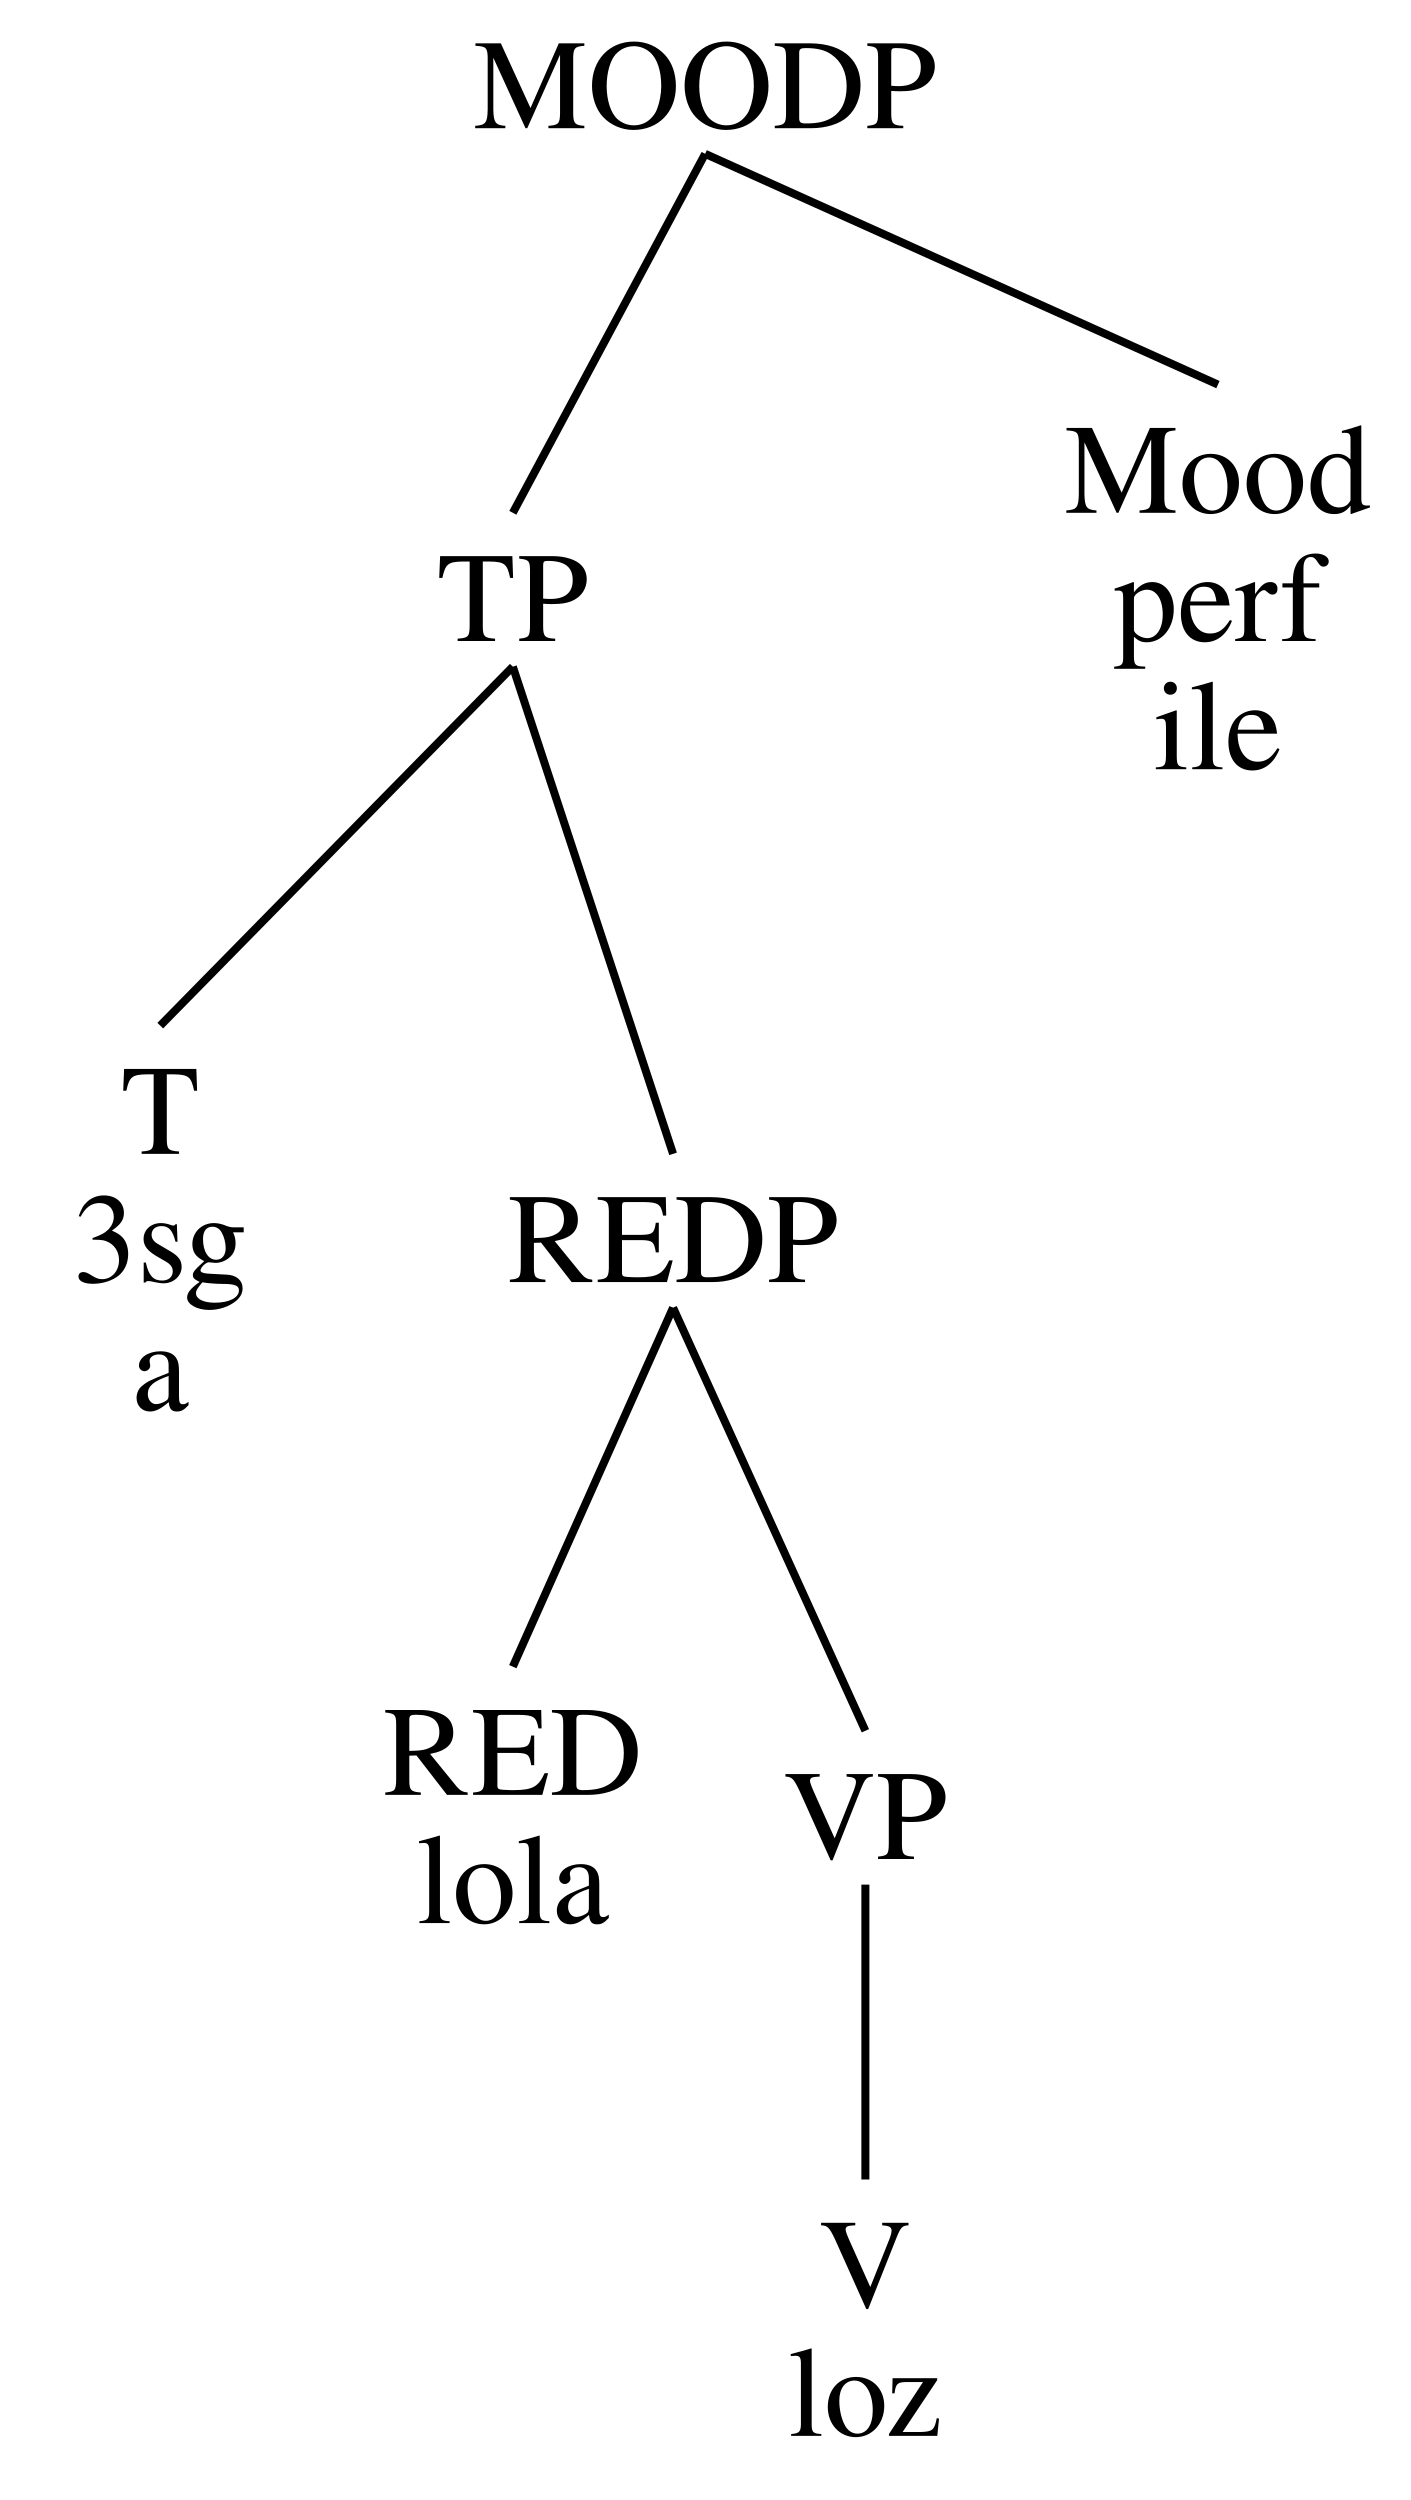
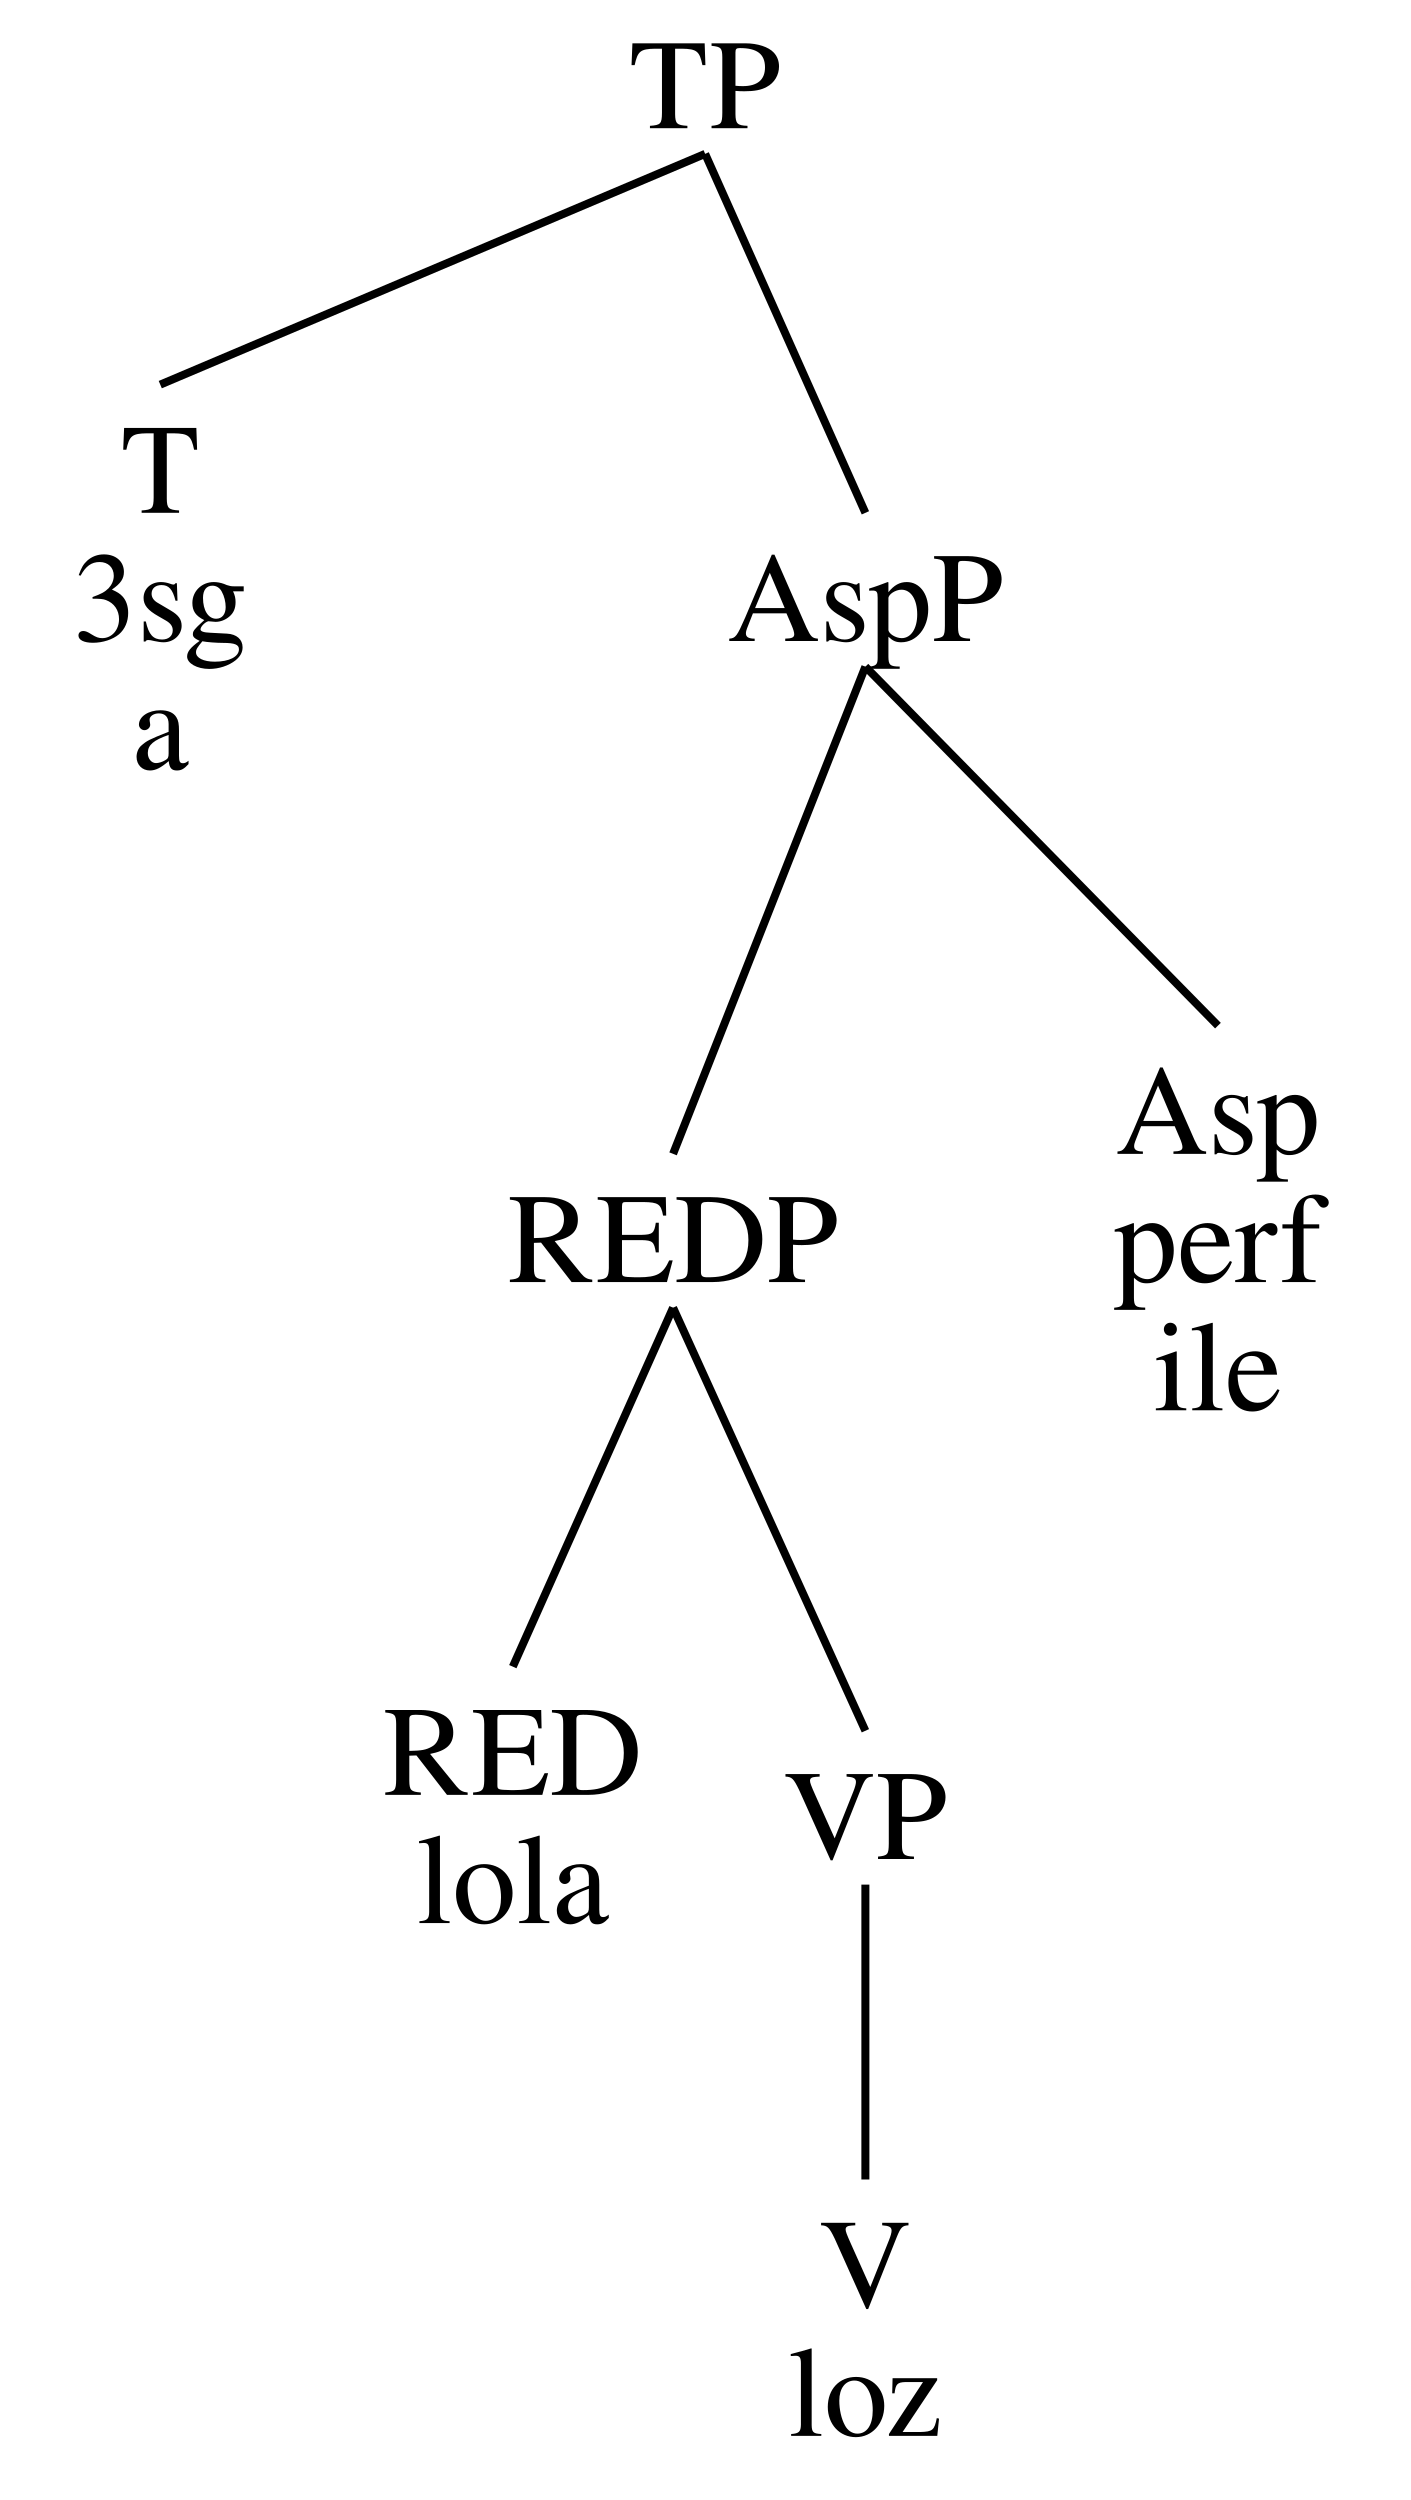
<svg xmlns="http://www.w3.org/2000/svg" baseProfile="full" height="312px" preserveAspectRatio="xMidYMid meet" style="font-family: times, serif; font-weight:normal; font-style: normal; font-size: 16px;" version="1.1" viewBox="0,0,176.0,312.0" width="176px">
  <defs />
  <svg width="100%" x="0" y="0em">
    <defs />
-     <text text-anchor="middle" x="50%" y="1em">MOODP</text>
+     <text text-anchor="middle" x="50%" y="1em">TP</text>
  </svg>
-   <svg width="72.727%" x="0%" y="3em">
+   <svg width="22.727%" x="0%" y="3em">
+     <defs />
+     <svg width="100%" x="0" y="0em">
+       <defs />
+       <text text-anchor="middle" x="50%" y="1em">T</text>
+       <text text-anchor="middle" x="50%" y="2em">3sg</text>
+       <text text-anchor="middle" x="50%" y="3em">a</text>
+     </svg>
+   </svg>
+   <line stroke="black" x1="50%" x2="11.364%" y1="1.2em" y2="3em" />
+   <svg width="77.273%" x="22.727%" y="3em">
    <defs />
    <svg width="100%" x="0" y="1em">
      <defs />
-       <text text-anchor="middle" x="50%" y="1em">TP</text>
+       <text text-anchor="middle" x="50%" y="1em">AspP</text>
    </svg>
-     <svg width="31.25%" x="0%" y="5em">
-       <defs />
-       <svg width="100%" x="0" y="0em">
-         <defs />
-         <text text-anchor="middle" x="50%" y="1em">T</text>
-         <text text-anchor="middle" x="50%" y="2em">3sg</text>
-         <text text-anchor="middle" x="50%" y="3em">a</text>
-       </svg>
-     </svg>
-     <line stroke="black" x1="50%" x2="15.625%" y1="2.2em" y2="5em" />
-     <svg width="68.75%" x="31.25%" y="5em">
+     <svg width="64.706%" x="0%" y="5em">
      <defs />
      <svg width="100%" x="0" y="1em">
        <defs />
        <text text-anchor="middle" x="50%" y="1em">REDP</text>
      </svg>
      <svg width="54.545%" x="0%" y="5em">
        <defs />
        <svg width="100%" x="0" y="0em">
          <defs />
          <text text-anchor="middle" x="50%" y="1em">RED</text>
          <text text-anchor="middle" x="50%" y="2em">lola</text>
        </svg>
      </svg>
      <line stroke="black" x1="50%" x2="27.273%" y1="2.2em" y2="5em" />
      <svg width="45.455%" x="54.545%" y="5em">
        <defs />
        <svg width="100%" x="0" y="0.5em">
          <defs />
          <text text-anchor="middle" x="50%" y="1em">VP</text>
        </svg>
        <svg width="100%" x="0%" y="4em">
          <defs />
          <svg width="100%" x="0" y="0em">
            <defs />
            <text text-anchor="middle" x="50%" y="1em">V</text>
            <text text-anchor="middle" x="50%" y="2em">loz</text>
          </svg>
        </svg>
        <line stroke="black" x1="50%" x2="50%" y1="1.7em" y2="4em" />
      </svg>
      <line stroke="black" x1="50%" x2="77.273%" y1="2.2em" y2="5.5em" />
    </svg>
-     <line stroke="black" x1="50%" x2="65.625%" y1="2.2em" y2="6em" />
+     <line stroke="black" x1="50%" x2="32.353%" y1="2.2em" y2="6em" />
+     <svg width="35.294%" x="64.706%" y="5em">
+       <defs />
+       <svg width="100%" x="0" y="0em">
+         <defs />
+         <text text-anchor="middle" x="50%" y="1em">Asp</text>
+         <text text-anchor="middle" x="50%" y="2em">perf</text>
+         <text text-anchor="middle" x="50%" y="3em">ile</text>
+       </svg>
+     </svg>
+     <line stroke="black" x1="50%" x2="82.353%" y1="2.2em" y2="5em" />
  </svg>
-   <line stroke="black" x1="50%" x2="36.364%" y1="1.2em" y2="4em" />
-   <svg width="27.273%" x="72.727%" y="3em">
-     <defs />
-     <svg width="100%" x="0" y="0em">
-       <defs />
-       <text text-anchor="middle" x="50%" y="1em">Mood</text>
-       <text text-anchor="middle" x="50%" y="2em">perf</text>
-       <text text-anchor="middle" x="50%" y="3em">ile</text>
-     </svg>
-   </svg>
-   <line stroke="black" x1="50%" x2="86.364%" y1="1.2em" y2="3em" />
+   <line stroke="black" x1="50%" x2="61.364%" y1="1.2em" y2="4em" />
</svg>
